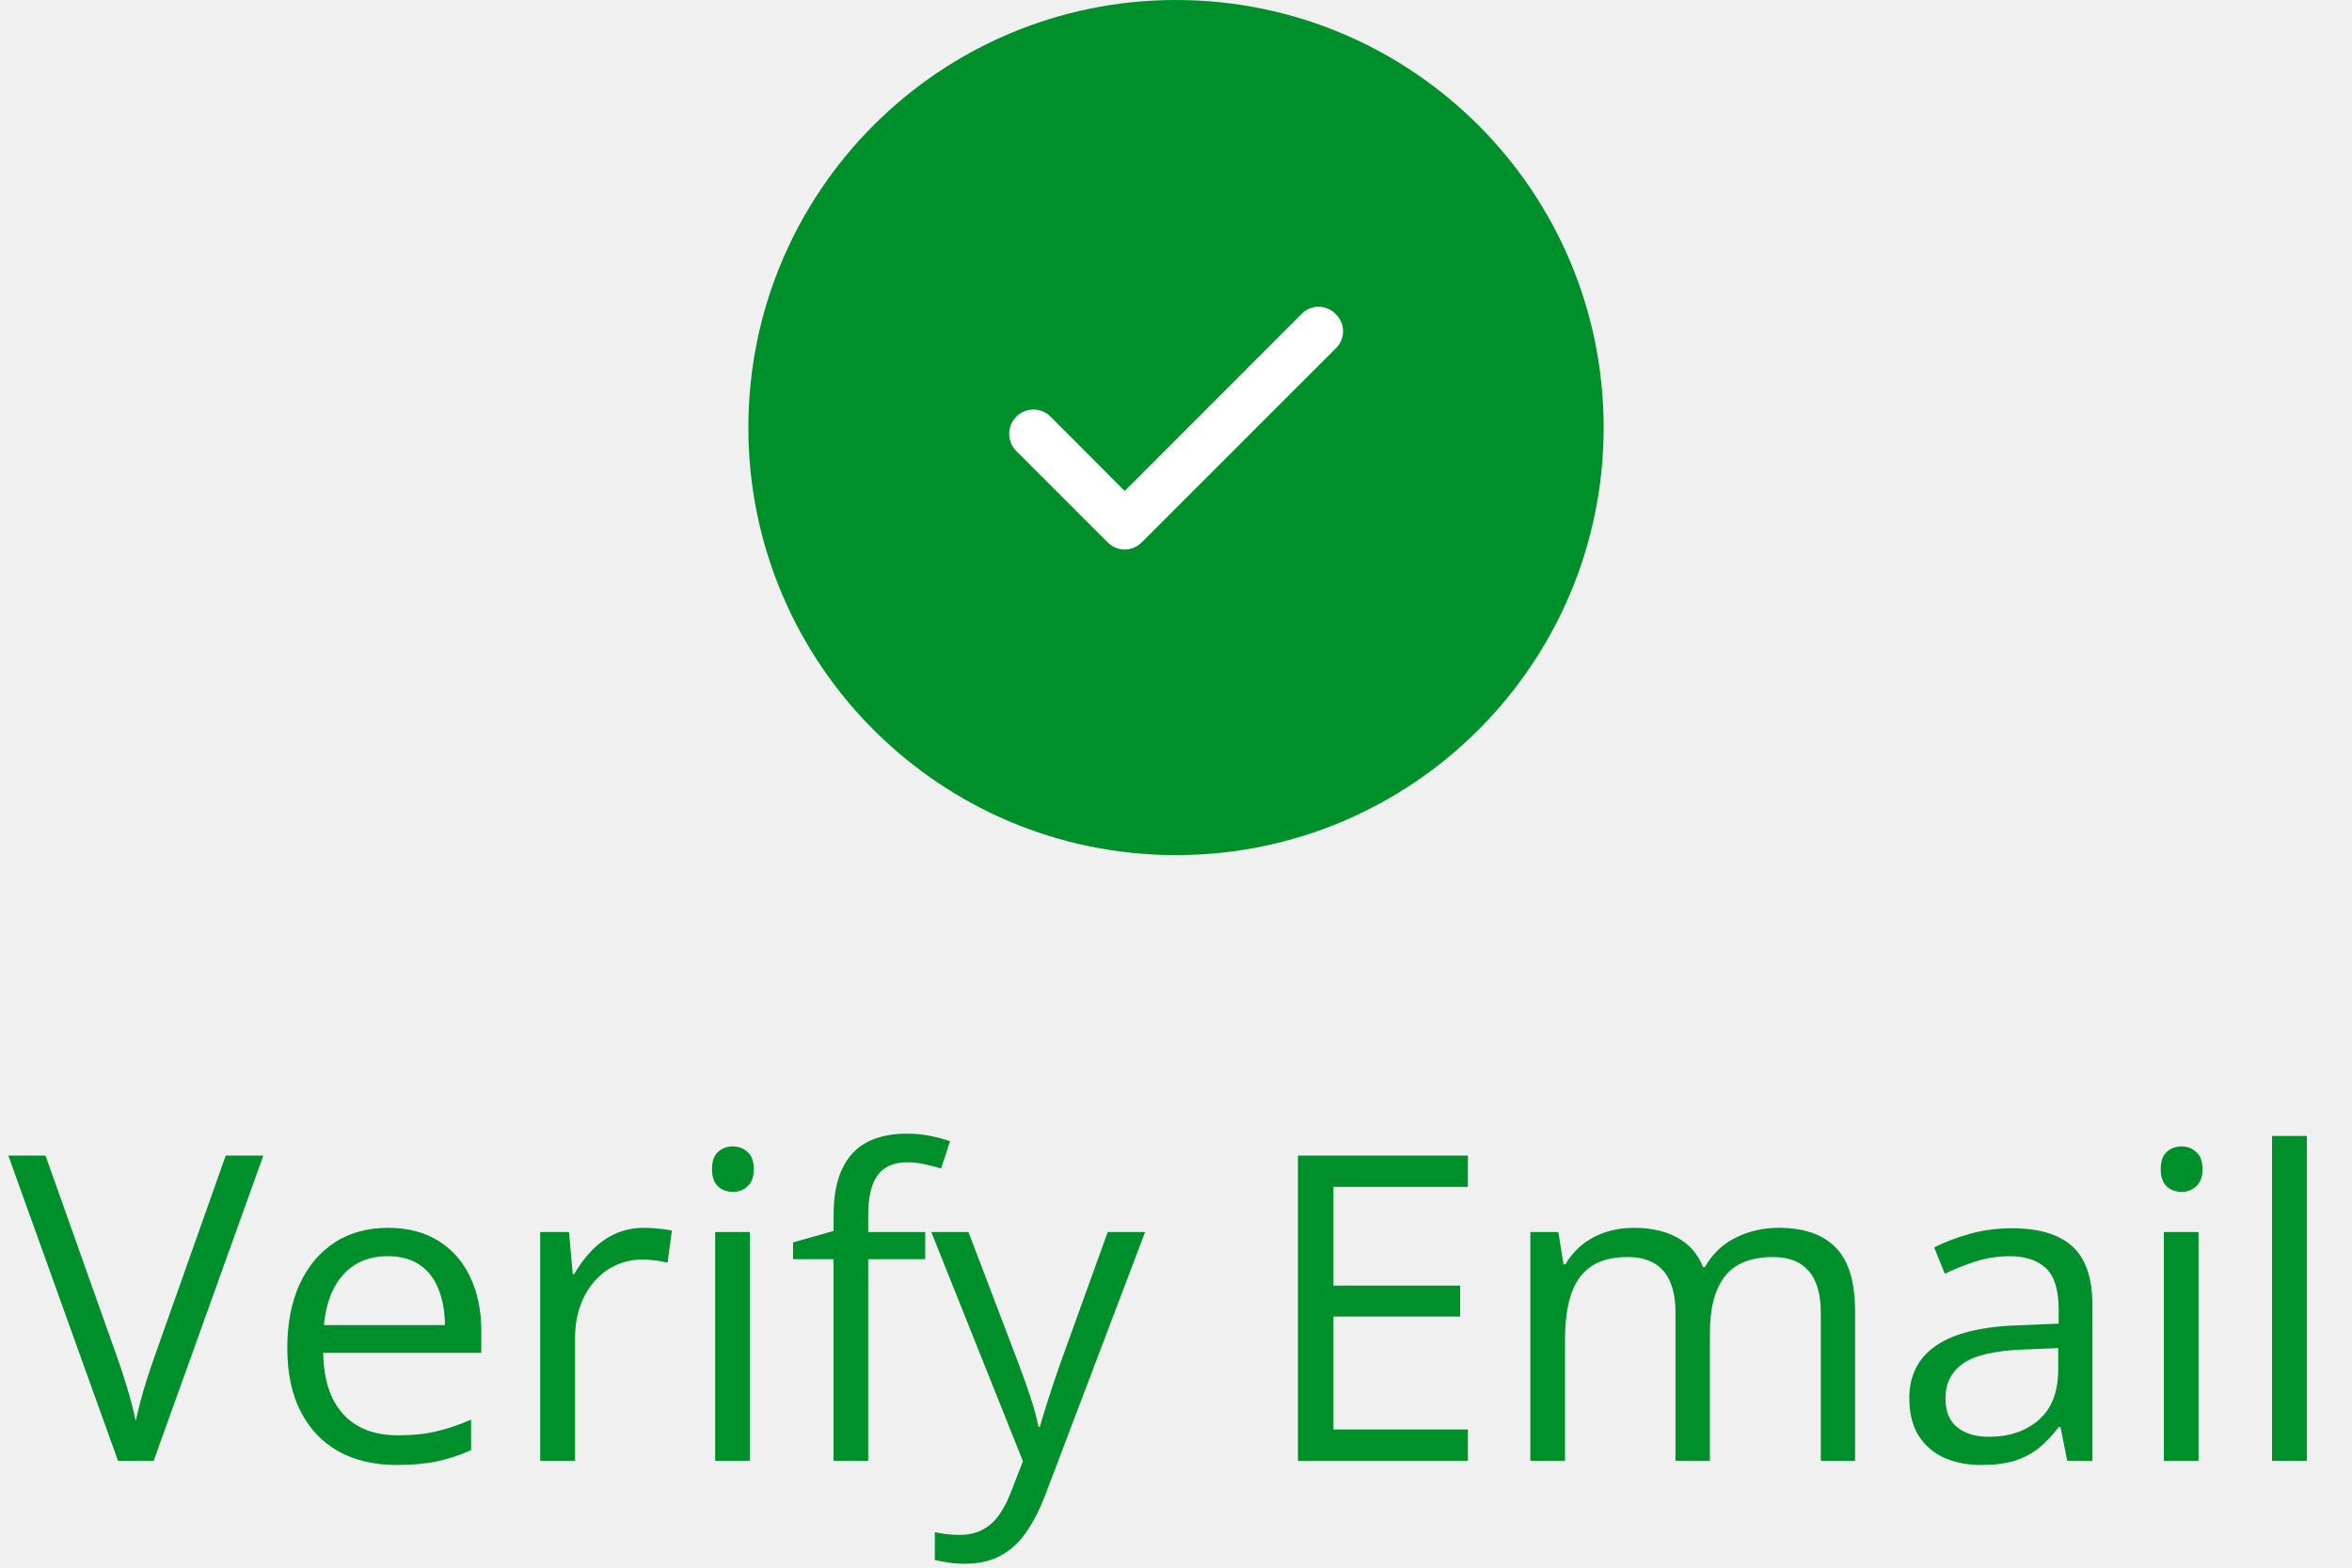
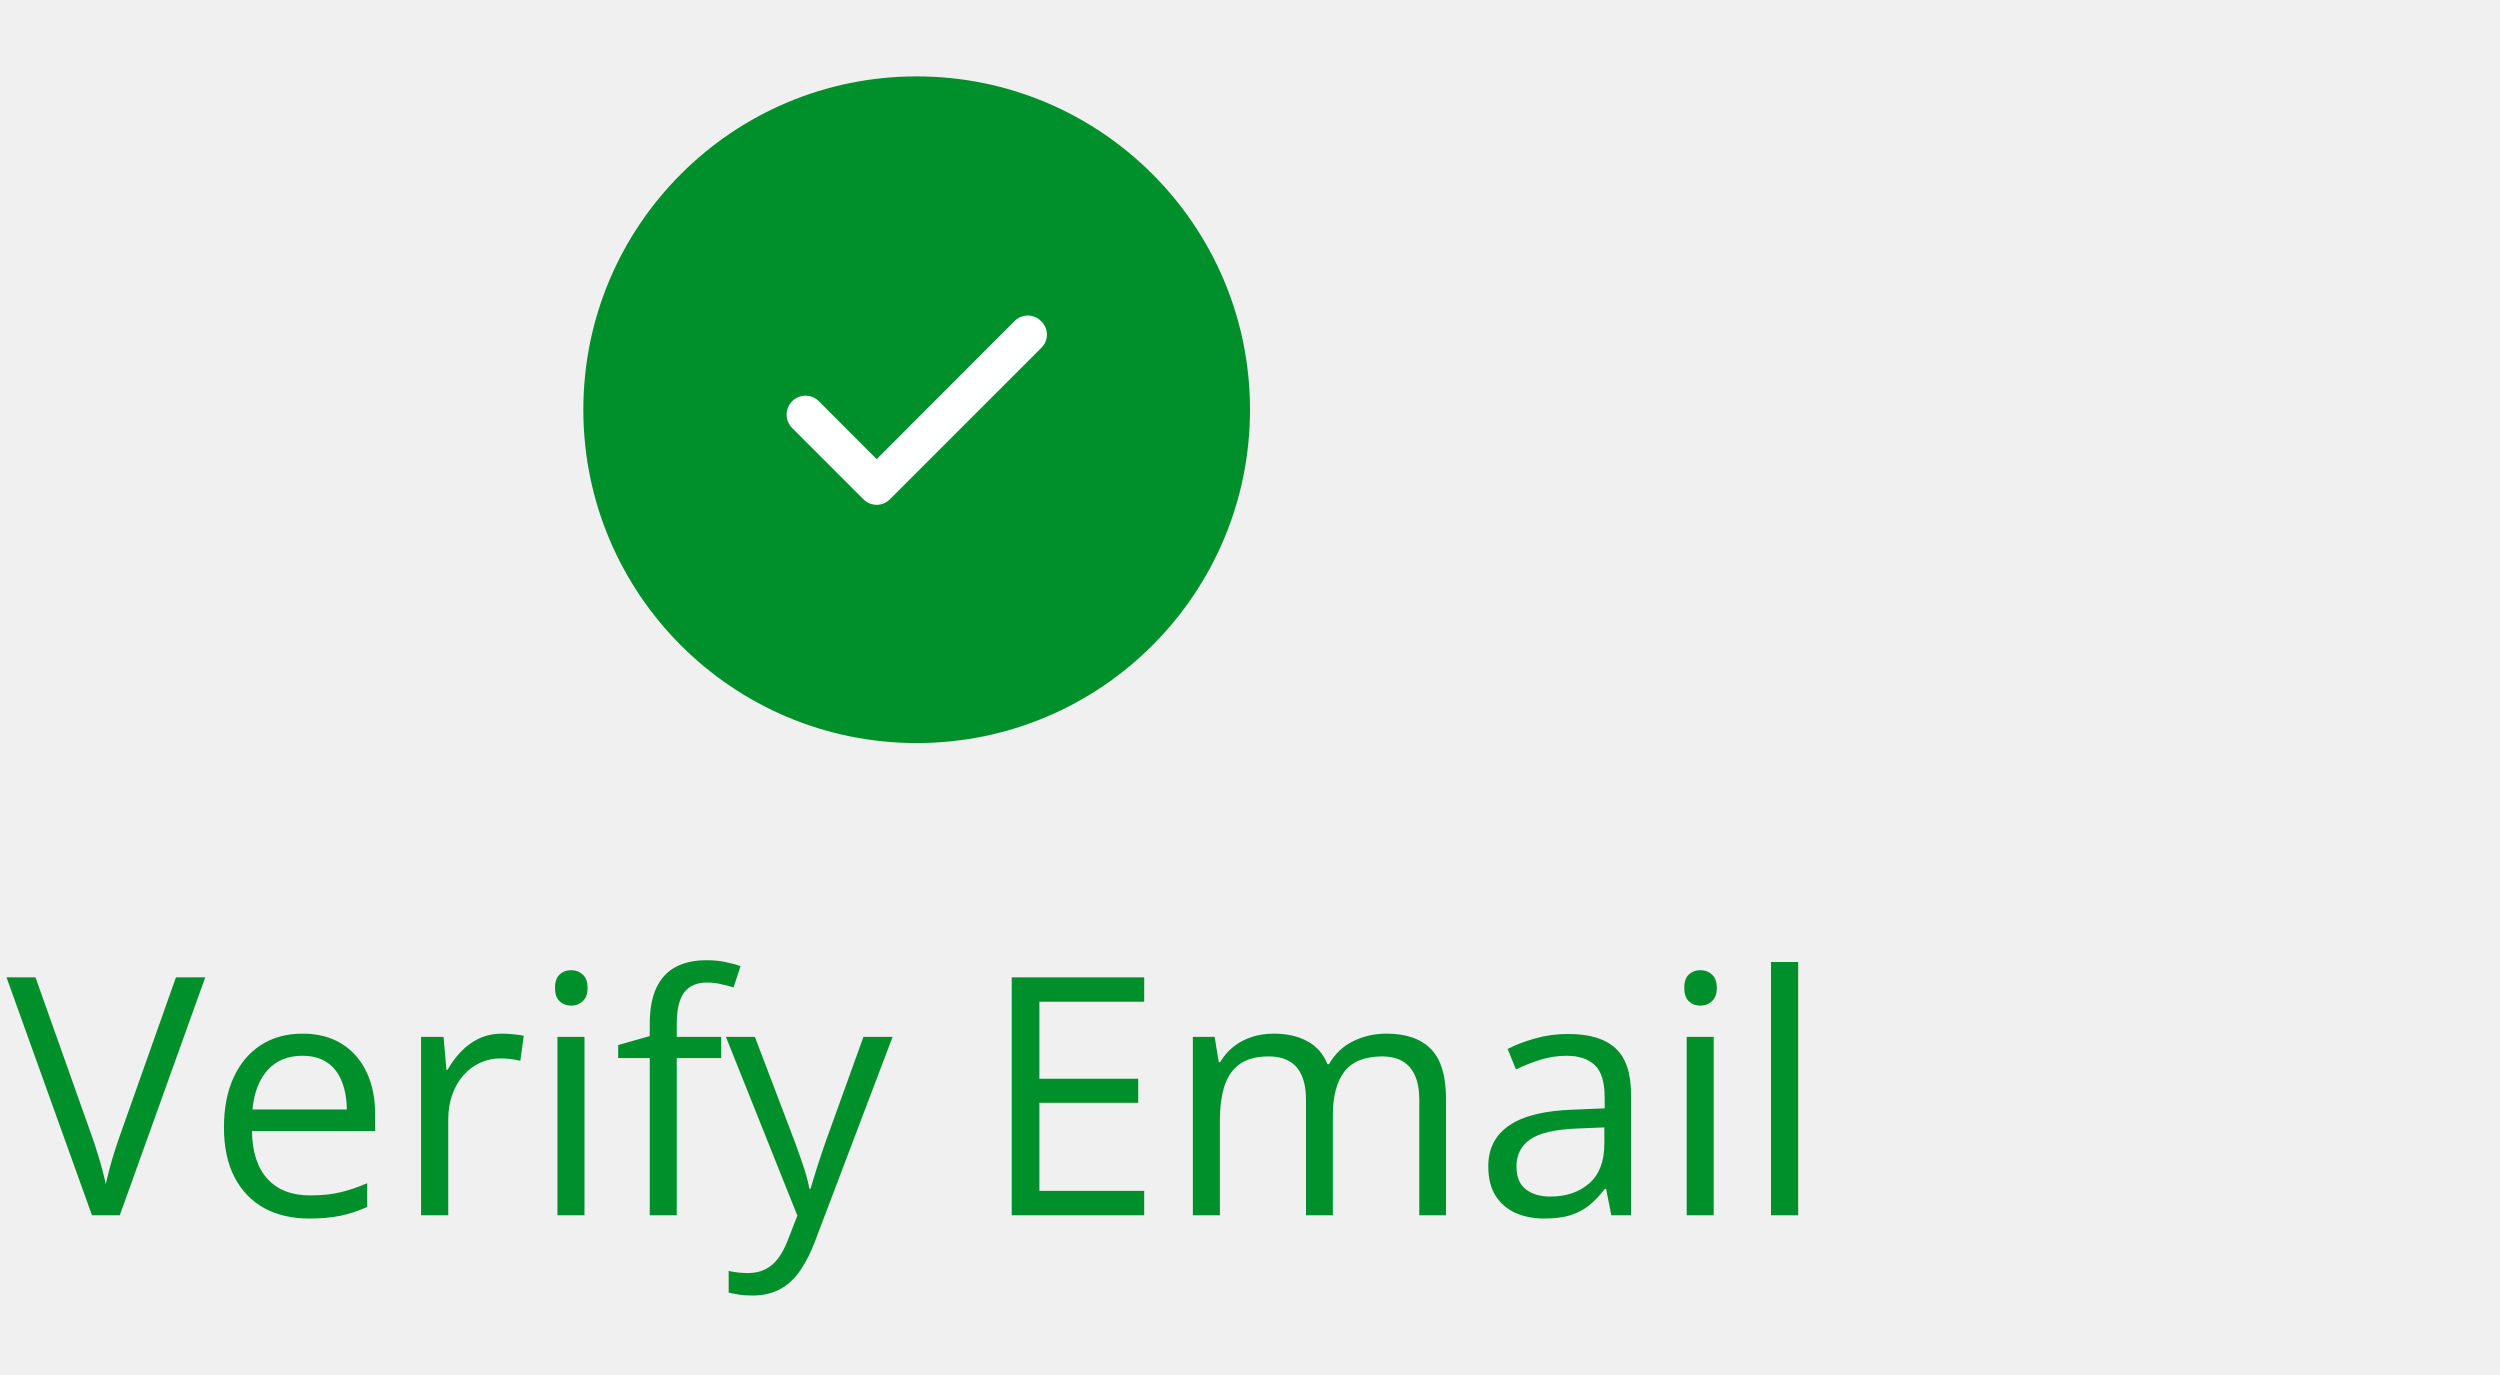
- <svg xmlns="http://www.w3.org/2000/svg" width="66" height="44" viewBox="0 0 66 44" fill="none">
+ <svg xmlns="http://www.w3.org/2000/svg" width="80" height="44" viewBox="0 0 90 44" fill="none">
  <rect x="21" width="24" height="24" rx="12" fill="#00902B" />
  <path d="M37.473 8.807C37.411 8.744 37.338 8.694 37.256 8.661C37.175 8.627 37.088 8.609 37 8.609C36.912 8.609 36.825 8.627 36.744 8.661C36.662 8.694 36.589 8.744 36.527 8.807L31.56 13.78L29.473 11.687C29.409 11.624 29.333 11.575 29.25 11.543C29.167 11.51 29.078 11.494 28.988 11.495C28.899 11.497 28.811 11.516 28.728 11.552C28.646 11.587 28.572 11.639 28.51 11.703C28.448 11.768 28.399 11.844 28.366 11.927C28.333 12.01 28.317 12.099 28.319 12.188C28.32 12.278 28.34 12.366 28.375 12.448C28.411 12.53 28.462 12.604 28.527 12.667L31.087 15.227C31.149 15.289 31.222 15.338 31.304 15.372C31.385 15.406 31.472 15.424 31.56 15.424C31.648 15.424 31.735 15.406 31.816 15.372C31.898 15.338 31.971 15.289 32.033 15.227L37.473 9.787C37.541 9.724 37.595 9.648 37.632 9.564C37.669 9.48 37.688 9.389 37.688 9.297C37.688 9.205 37.669 9.113 37.632 9.029C37.595 8.945 37.541 8.869 37.473 8.807Z" fill="white" />
  <path d="M7.389 32.434L4.312 41H3.311L0.234 32.434H1.277L3.281 38.076C3.363 38.303 3.436 38.52 3.498 38.727C3.564 38.934 3.623 39.133 3.674 39.324C3.725 39.516 3.77 39.701 3.809 39.881C3.848 39.701 3.893 39.516 3.943 39.324C3.994 39.129 4.053 38.928 4.119 38.721C4.186 38.51 4.26 38.289 4.342 38.059L6.334 32.434H7.389ZM10.893 34.461C11.44 34.461 11.908 34.582 12.299 34.824C12.69 35.066 12.988 35.406 13.195 35.844C13.402 36.277 13.506 36.785 13.506 37.367V37.971H9.07C9.082 38.725 9.27 39.299 9.633 39.693C9.996 40.088 10.508 40.285 11.168 40.285C11.574 40.285 11.934 40.248 12.246 40.174C12.559 40.1 12.883 39.99 13.219 39.846V40.701C12.895 40.846 12.572 40.951 12.252 41.018C11.935 41.084 11.56 41.117 11.127 41.117C10.51 41.117 9.971 40.992 9.51 40.742C9.053 40.488 8.697 40.117 8.443 39.629C8.189 39.141 8.062 38.543 8.062 37.836C8.062 37.145 8.178 36.547 8.408 36.043C8.643 35.535 8.971 35.145 9.393 34.871C9.818 34.598 10.318 34.461 10.893 34.461ZM10.881 35.258C10.361 35.258 9.947 35.428 9.639 35.768C9.33 36.107 9.146 36.582 9.088 37.191H12.486C12.482 36.809 12.422 36.473 12.305 36.184C12.191 35.891 12.018 35.664 11.783 35.504C11.549 35.34 11.248 35.258 10.881 35.258ZM18.076 34.461C18.205 34.461 18.34 34.469 18.48 34.484C18.621 34.496 18.746 34.514 18.855 34.537L18.732 35.44C18.627 35.412 18.51 35.391 18.381 35.375C18.252 35.359 18.131 35.352 18.018 35.352C17.76 35.352 17.516 35.404 17.285 35.51C17.059 35.611 16.859 35.76 16.688 35.955C16.516 36.147 16.381 36.379 16.283 36.652C16.186 36.922 16.137 37.223 16.137 37.555V41H15.158V34.578H15.967L16.072 35.762H16.113C16.246 35.523 16.406 35.307 16.594 35.111C16.781 34.912 16.998 34.754 17.244 34.637C17.494 34.52 17.771 34.461 18.076 34.461ZM21.041 34.578V41H20.068V34.578H21.041ZM20.566 32.176C20.727 32.176 20.863 32.228 20.977 32.334C21.094 32.435 21.152 32.596 21.152 32.815C21.152 33.029 21.094 33.19 20.977 33.295C20.863 33.4 20.727 33.453 20.566 33.453C20.398 33.453 20.258 33.4 20.145 33.295C20.035 33.19 19.98 33.029 19.98 32.815C19.98 32.596 20.035 32.435 20.145 32.334C20.258 32.228 20.398 32.176 20.566 32.176ZM25.963 35.34H24.363V41H23.391V35.34H22.254V34.871L23.391 34.549V34.121C23.391 33.582 23.471 33.145 23.631 32.809C23.791 32.469 24.023 32.219 24.328 32.059C24.633 31.898 25.004 31.818 25.441 31.818C25.688 31.818 25.912 31.84 26.115 31.883C26.322 31.926 26.504 31.975 26.66 32.029L26.408 32.797C26.275 32.754 26.125 32.715 25.957 32.68C25.793 32.641 25.625 32.621 25.453 32.621C25.082 32.621 24.807 32.742 24.627 32.984C24.451 33.223 24.363 33.598 24.363 34.109V34.578H25.963V35.34ZM26.133 34.578H27.176L28.594 38.305C28.676 38.523 28.752 38.734 28.822 38.938C28.893 39.137 28.955 39.328 29.01 39.512C29.064 39.695 29.107 39.873 29.139 40.045H29.18C29.234 39.85 29.312 39.594 29.414 39.277C29.516 38.957 29.625 38.631 29.742 38.299L31.084 34.578H32.133L29.338 41.943C29.189 42.338 29.016 42.682 28.816 42.975C28.621 43.268 28.383 43.492 28.102 43.648C27.82 43.809 27.48 43.889 27.082 43.889C26.898 43.889 26.736 43.877 26.596 43.853C26.455 43.834 26.334 43.81 26.232 43.783V43.004C26.318 43.023 26.422 43.041 26.543 43.057C26.668 43.072 26.797 43.08 26.93 43.08C27.172 43.08 27.381 43.033 27.557 42.94C27.736 42.85 27.891 42.717 28.02 42.541C28.148 42.365 28.26 42.156 28.354 41.914L28.705 41.012L26.133 34.578ZM41.191 41H36.422V32.434H41.191V33.312H37.418V36.084H40.975V36.951H37.418V40.121H41.191V41ZM49.916 34.461C50.623 34.461 51.156 34.647 51.516 35.018C51.875 35.385 52.055 35.977 52.055 36.793V41H51.094V36.84C51.094 36.32 50.98 35.932 50.754 35.674C50.531 35.412 50.199 35.281 49.758 35.281C49.137 35.281 48.685 35.461 48.404 35.82C48.123 36.18 47.982 36.709 47.982 37.408V41H47.016V36.84C47.016 36.492 46.965 36.203 46.863 35.973C46.766 35.742 46.617 35.57 46.418 35.457C46.223 35.34 45.975 35.281 45.674 35.281C45.248 35.281 44.906 35.369 44.648 35.545C44.391 35.721 44.203 35.982 44.086 36.33C43.973 36.674 43.916 37.098 43.916 37.602V41H42.943V34.578H43.728L43.875 35.486H43.928C44.057 35.264 44.219 35.076 44.414 34.924C44.609 34.772 44.828 34.656 45.07 34.578C45.312 34.5 45.57 34.461 45.844 34.461C46.332 34.461 46.74 34.553 47.068 34.736C47.4 34.916 47.641 35.191 47.789 35.562H47.842C48.053 35.191 48.342 34.916 48.709 34.736C49.076 34.553 49.478 34.461 49.916 34.461ZM56.455 34.473C57.221 34.473 57.789 34.645 58.16 34.988C58.531 35.332 58.717 35.881 58.717 36.635V41H58.008L57.82 40.051H57.773C57.594 40.285 57.406 40.482 57.211 40.643C57.016 40.799 56.789 40.918 56.531 41C56.277 41.078 55.965 41.117 55.594 41.117C55.203 41.117 54.855 41.049 54.551 40.912C54.25 40.775 54.012 40.568 53.836 40.291C53.664 40.014 53.578 39.662 53.578 39.236C53.578 38.596 53.832 38.103 54.34 37.76C54.848 37.416 55.621 37.228 56.66 37.197L57.768 37.15V36.758C57.768 36.203 57.648 35.815 57.41 35.592C57.172 35.369 56.836 35.258 56.402 35.258C56.066 35.258 55.746 35.307 55.441 35.404C55.137 35.502 54.848 35.617 54.574 35.75L54.275 35.012C54.565 34.863 54.897 34.736 55.272 34.631C55.647 34.525 56.041 34.473 56.455 34.473ZM57.756 37.836L56.777 37.877C55.977 37.908 55.412 38.039 55.084 38.27C54.756 38.5 54.592 38.826 54.592 39.248C54.592 39.615 54.703 39.887 54.926 40.062C55.148 40.238 55.443 40.326 55.81 40.326C56.381 40.326 56.848 40.168 57.211 39.852C57.574 39.535 57.756 39.06 57.756 38.428V37.836ZM61.693 34.578V41H60.721V34.578H61.693ZM61.219 32.176C61.379 32.176 61.516 32.228 61.629 32.334C61.746 32.435 61.805 32.596 61.805 32.815C61.805 33.029 61.746 33.19 61.629 33.295C61.516 33.4 61.379 33.453 61.219 33.453C61.051 33.453 60.91 33.4 60.797 33.295C60.688 33.19 60.633 33.029 60.633 32.815C60.633 32.596 60.688 32.435 60.797 32.334C60.91 32.228 61.051 32.176 61.219 32.176ZM64.734 41H63.756V31.883H64.734V41Z" fill="#00902B" />
</svg>
